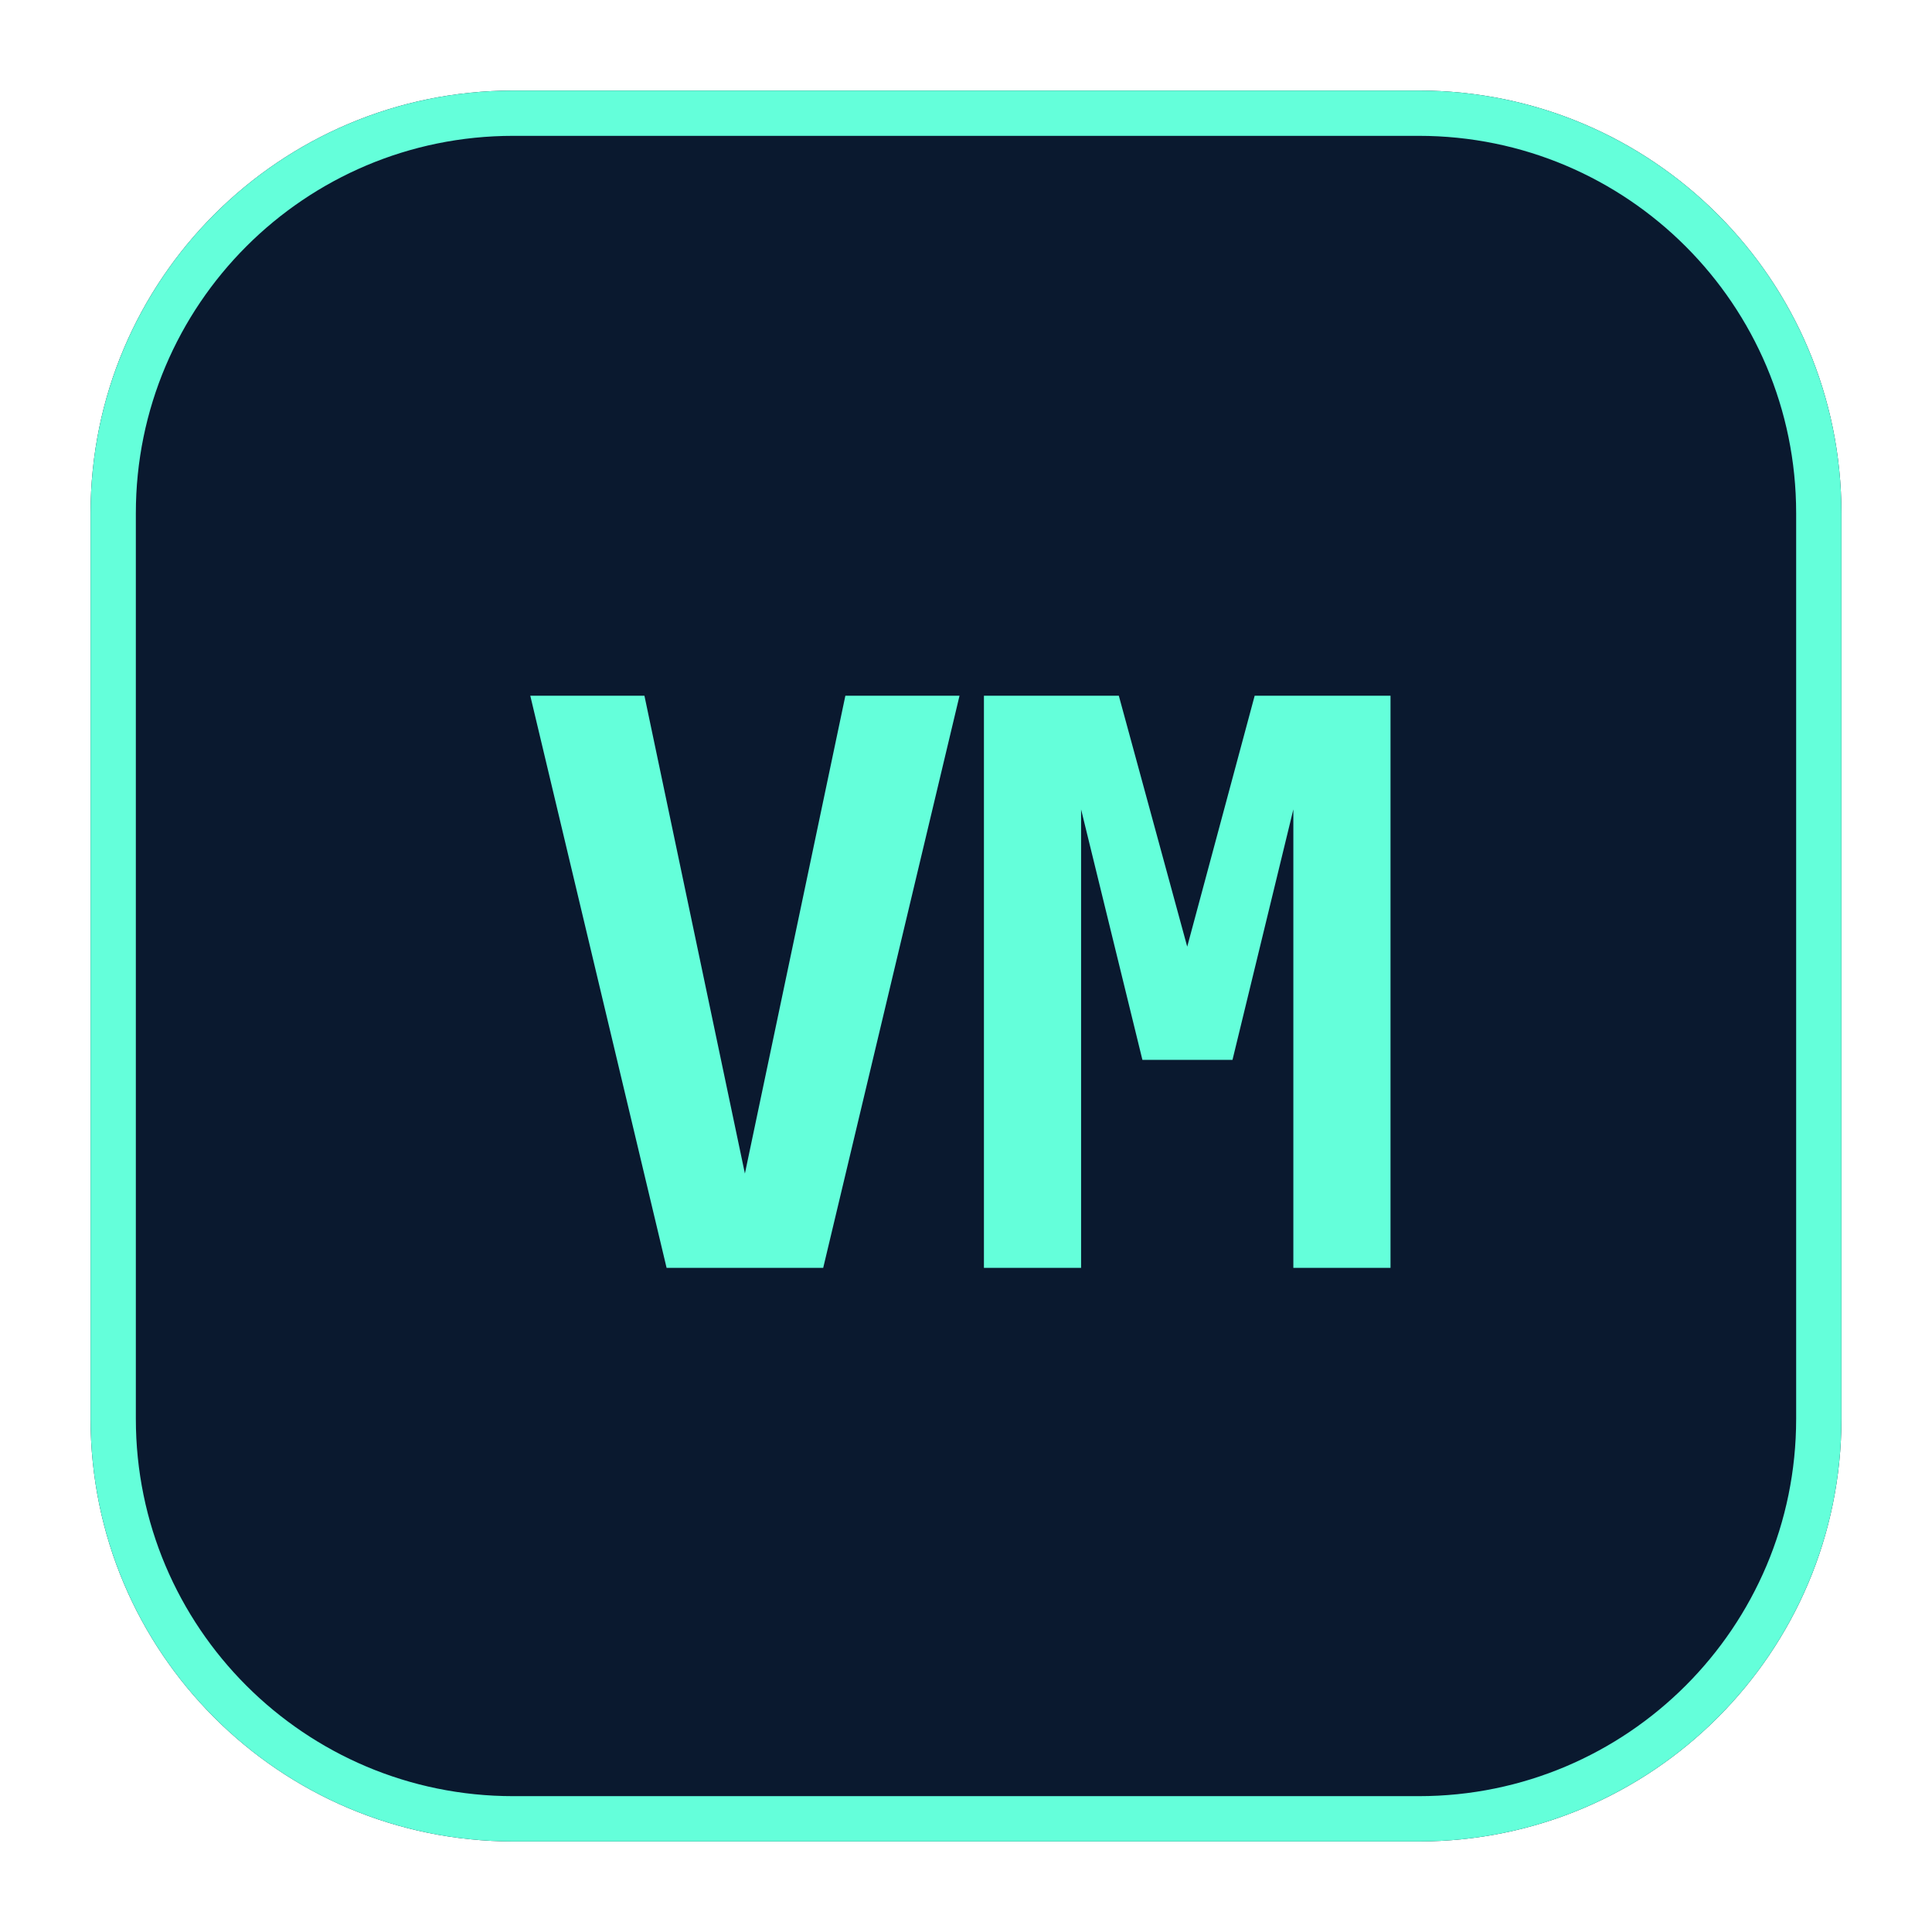
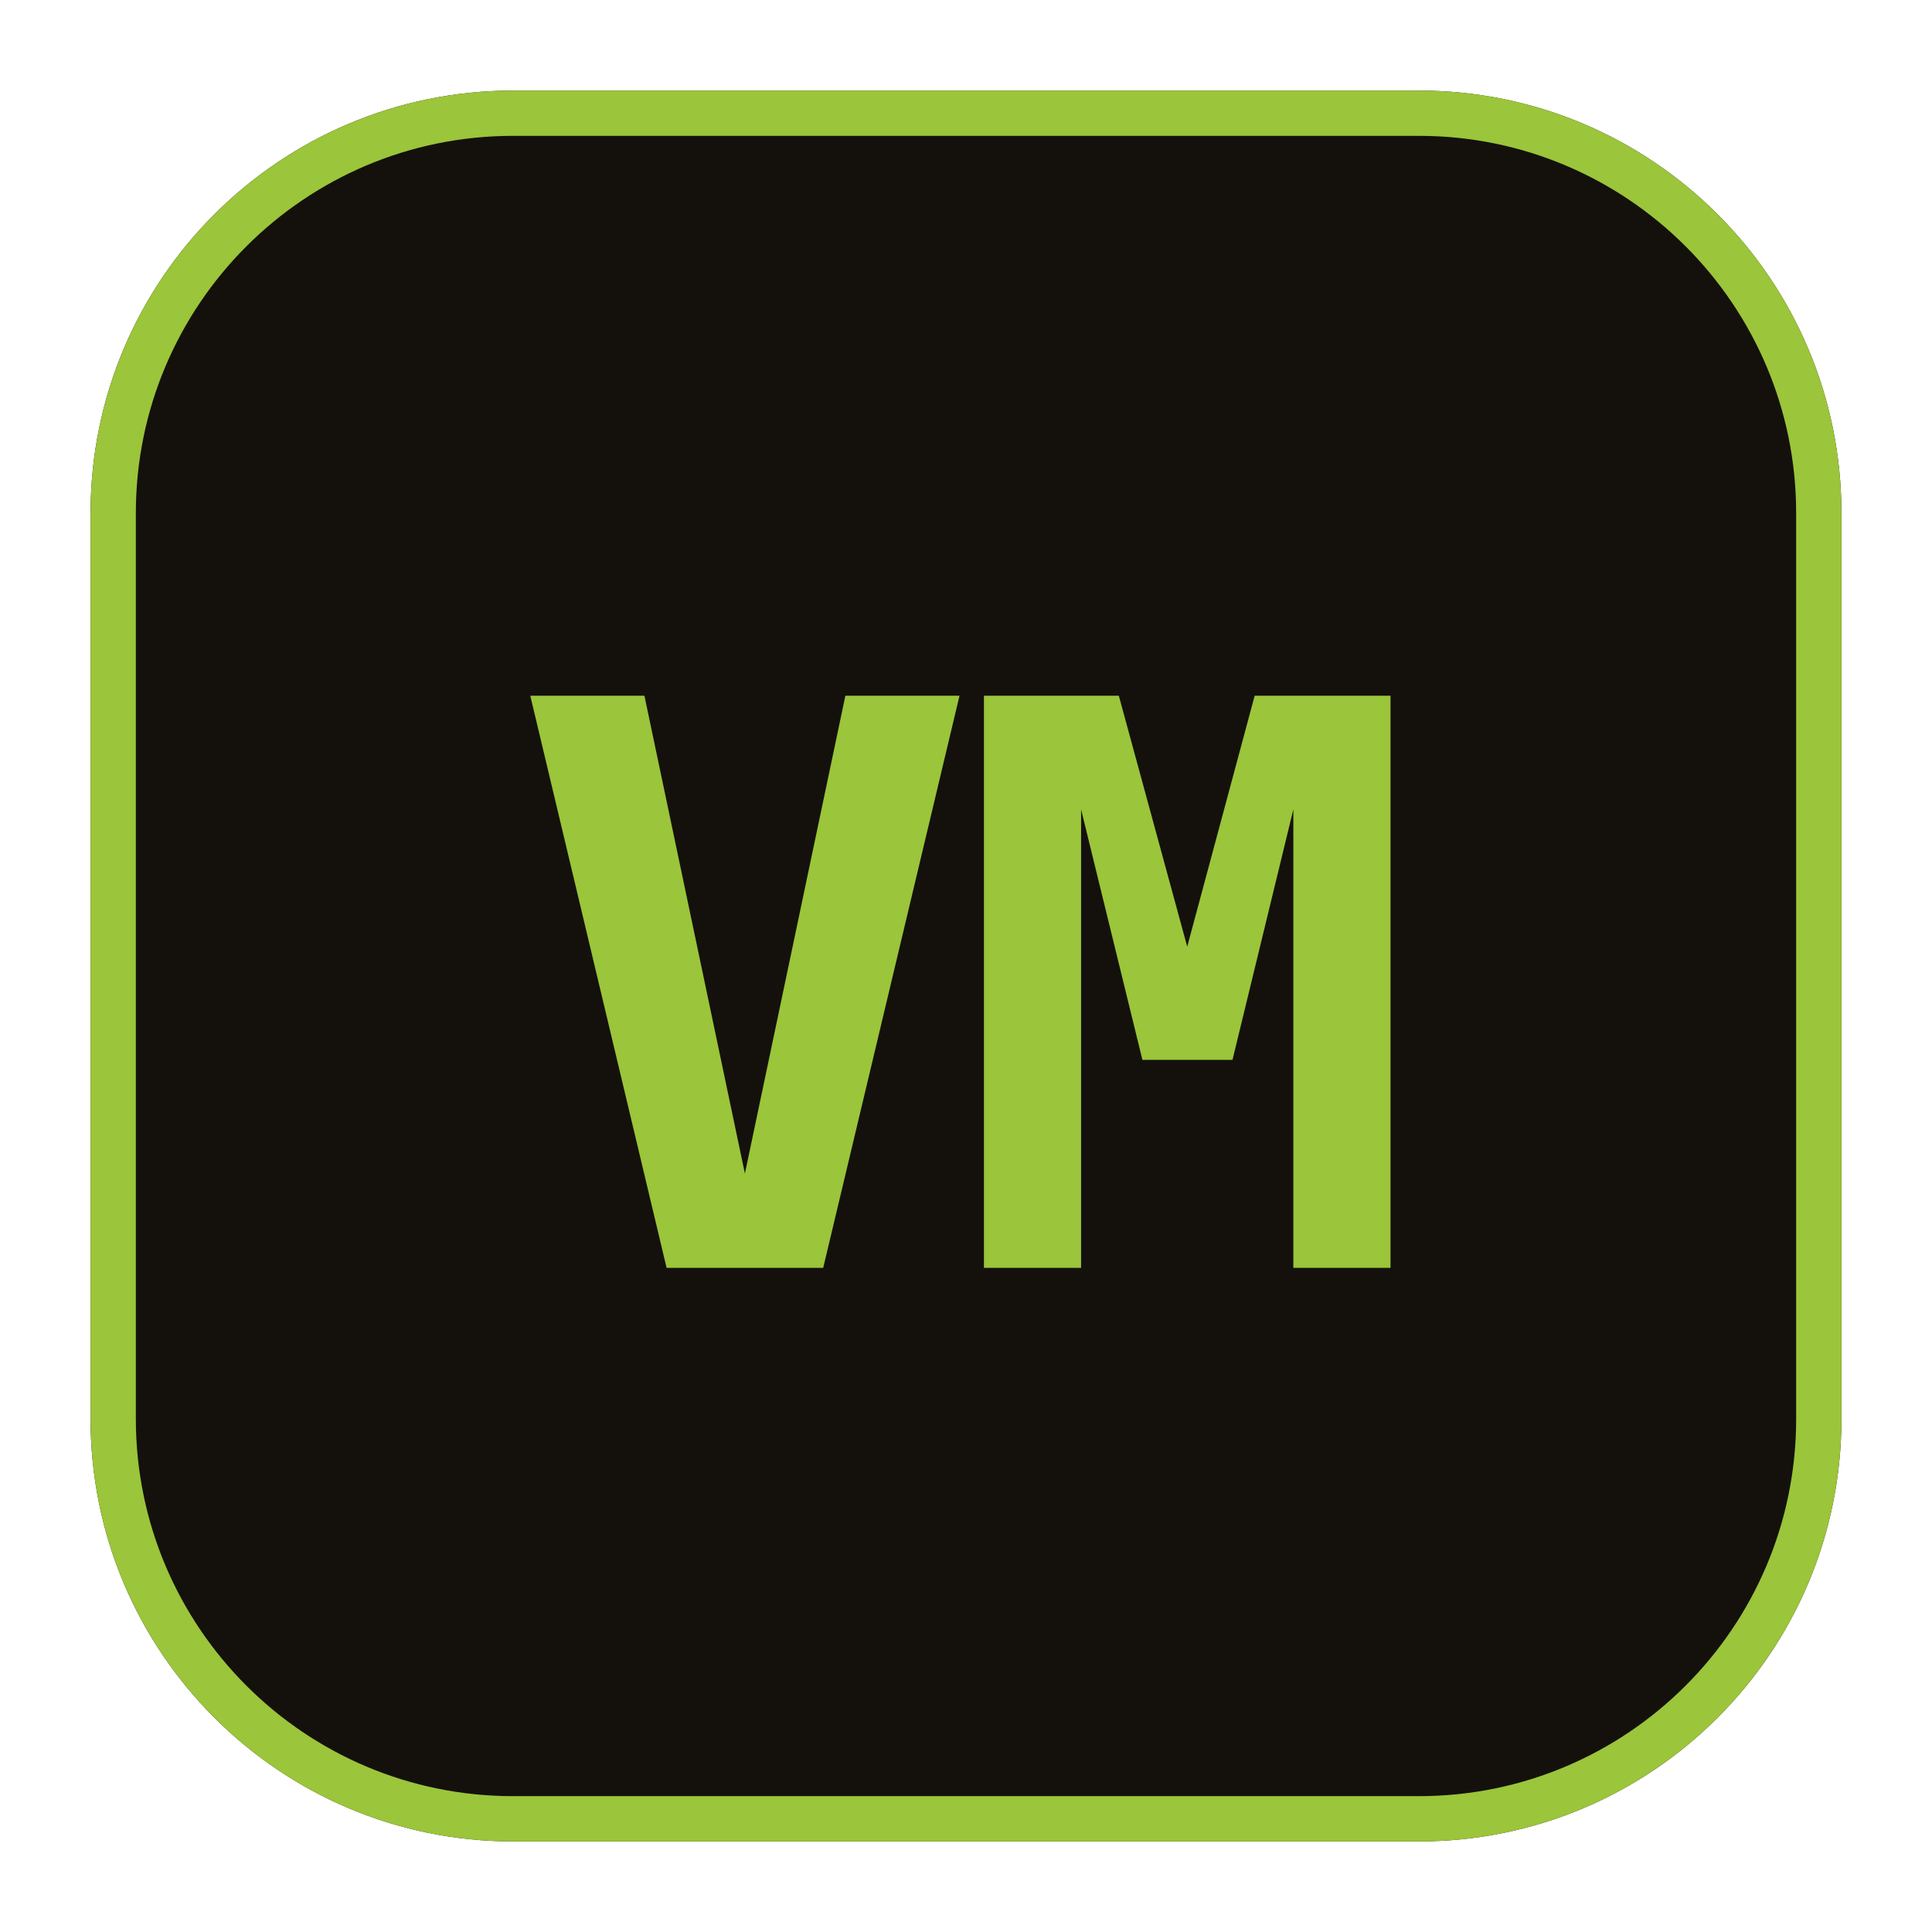
<svg xmlns="http://www.w3.org/2000/svg" viewBox="0 0 64 64" width="64" height="64">
-   <rect x="3" y="3" width="58" height="58" rx="14" fill="#0a192f" />
-   <rect x="3.75" y="3.75" width="56.5" height="56.5" rx="13.25" fill="none" stroke="#64ffda" stroke-width="1.5" />
-   <text x="32" y="33" text-anchor="middle" dominant-baseline="central" font-family="'JetBrains Mono', ui-monospace, Menlo, monospace" font-weight="700" font-size="26" fill="#64ffda" letter-spacing="-1">VM</text>
+   <rect x="3" y="3" width="58" height="58" rx="14" fill="#14110d" />
+   <rect x="3.75" y="3.75" width="56.5" height="56.5" rx="13.25" fill="none" stroke="#9bc53a" stroke-width="1.5" />
+   <text x="32" y="33" text-anchor="middle" dominant-baseline="central" font-family="'JetBrains Mono', ui-monospace, Menlo, monospace" font-weight="700" font-size="26" fill="#9bc53a" letter-spacing="-1">VM</text>
</svg>
